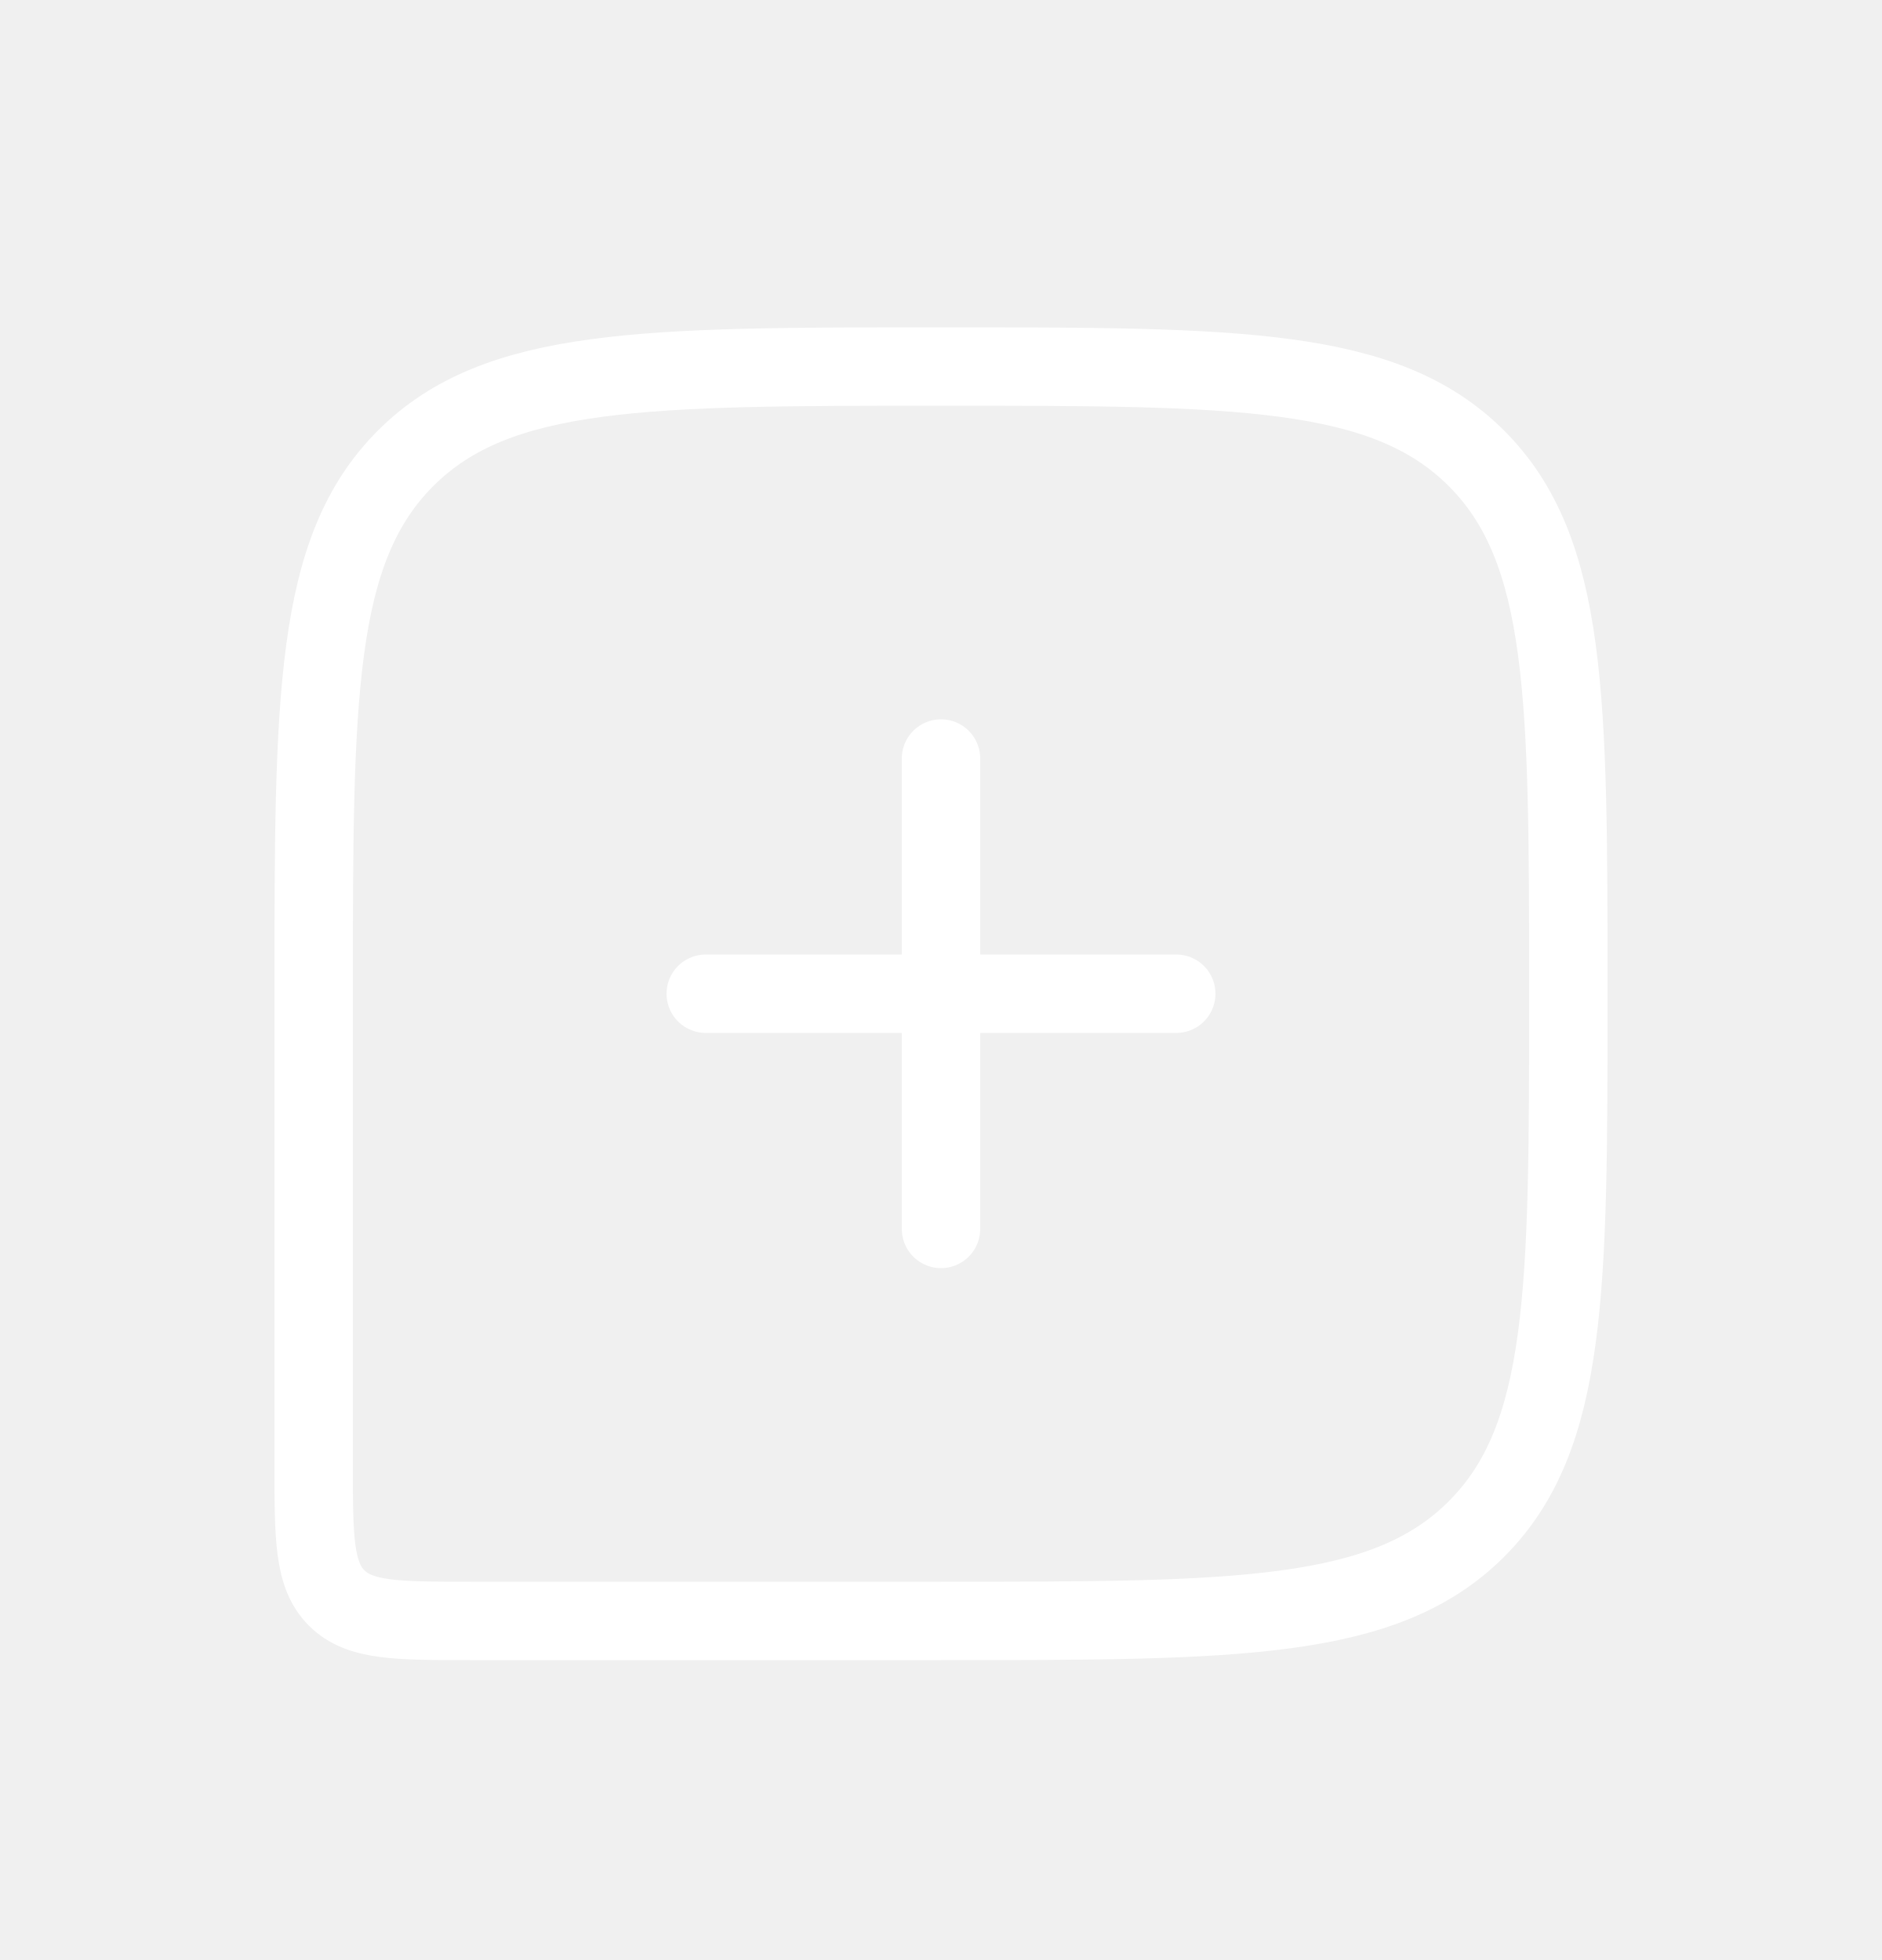
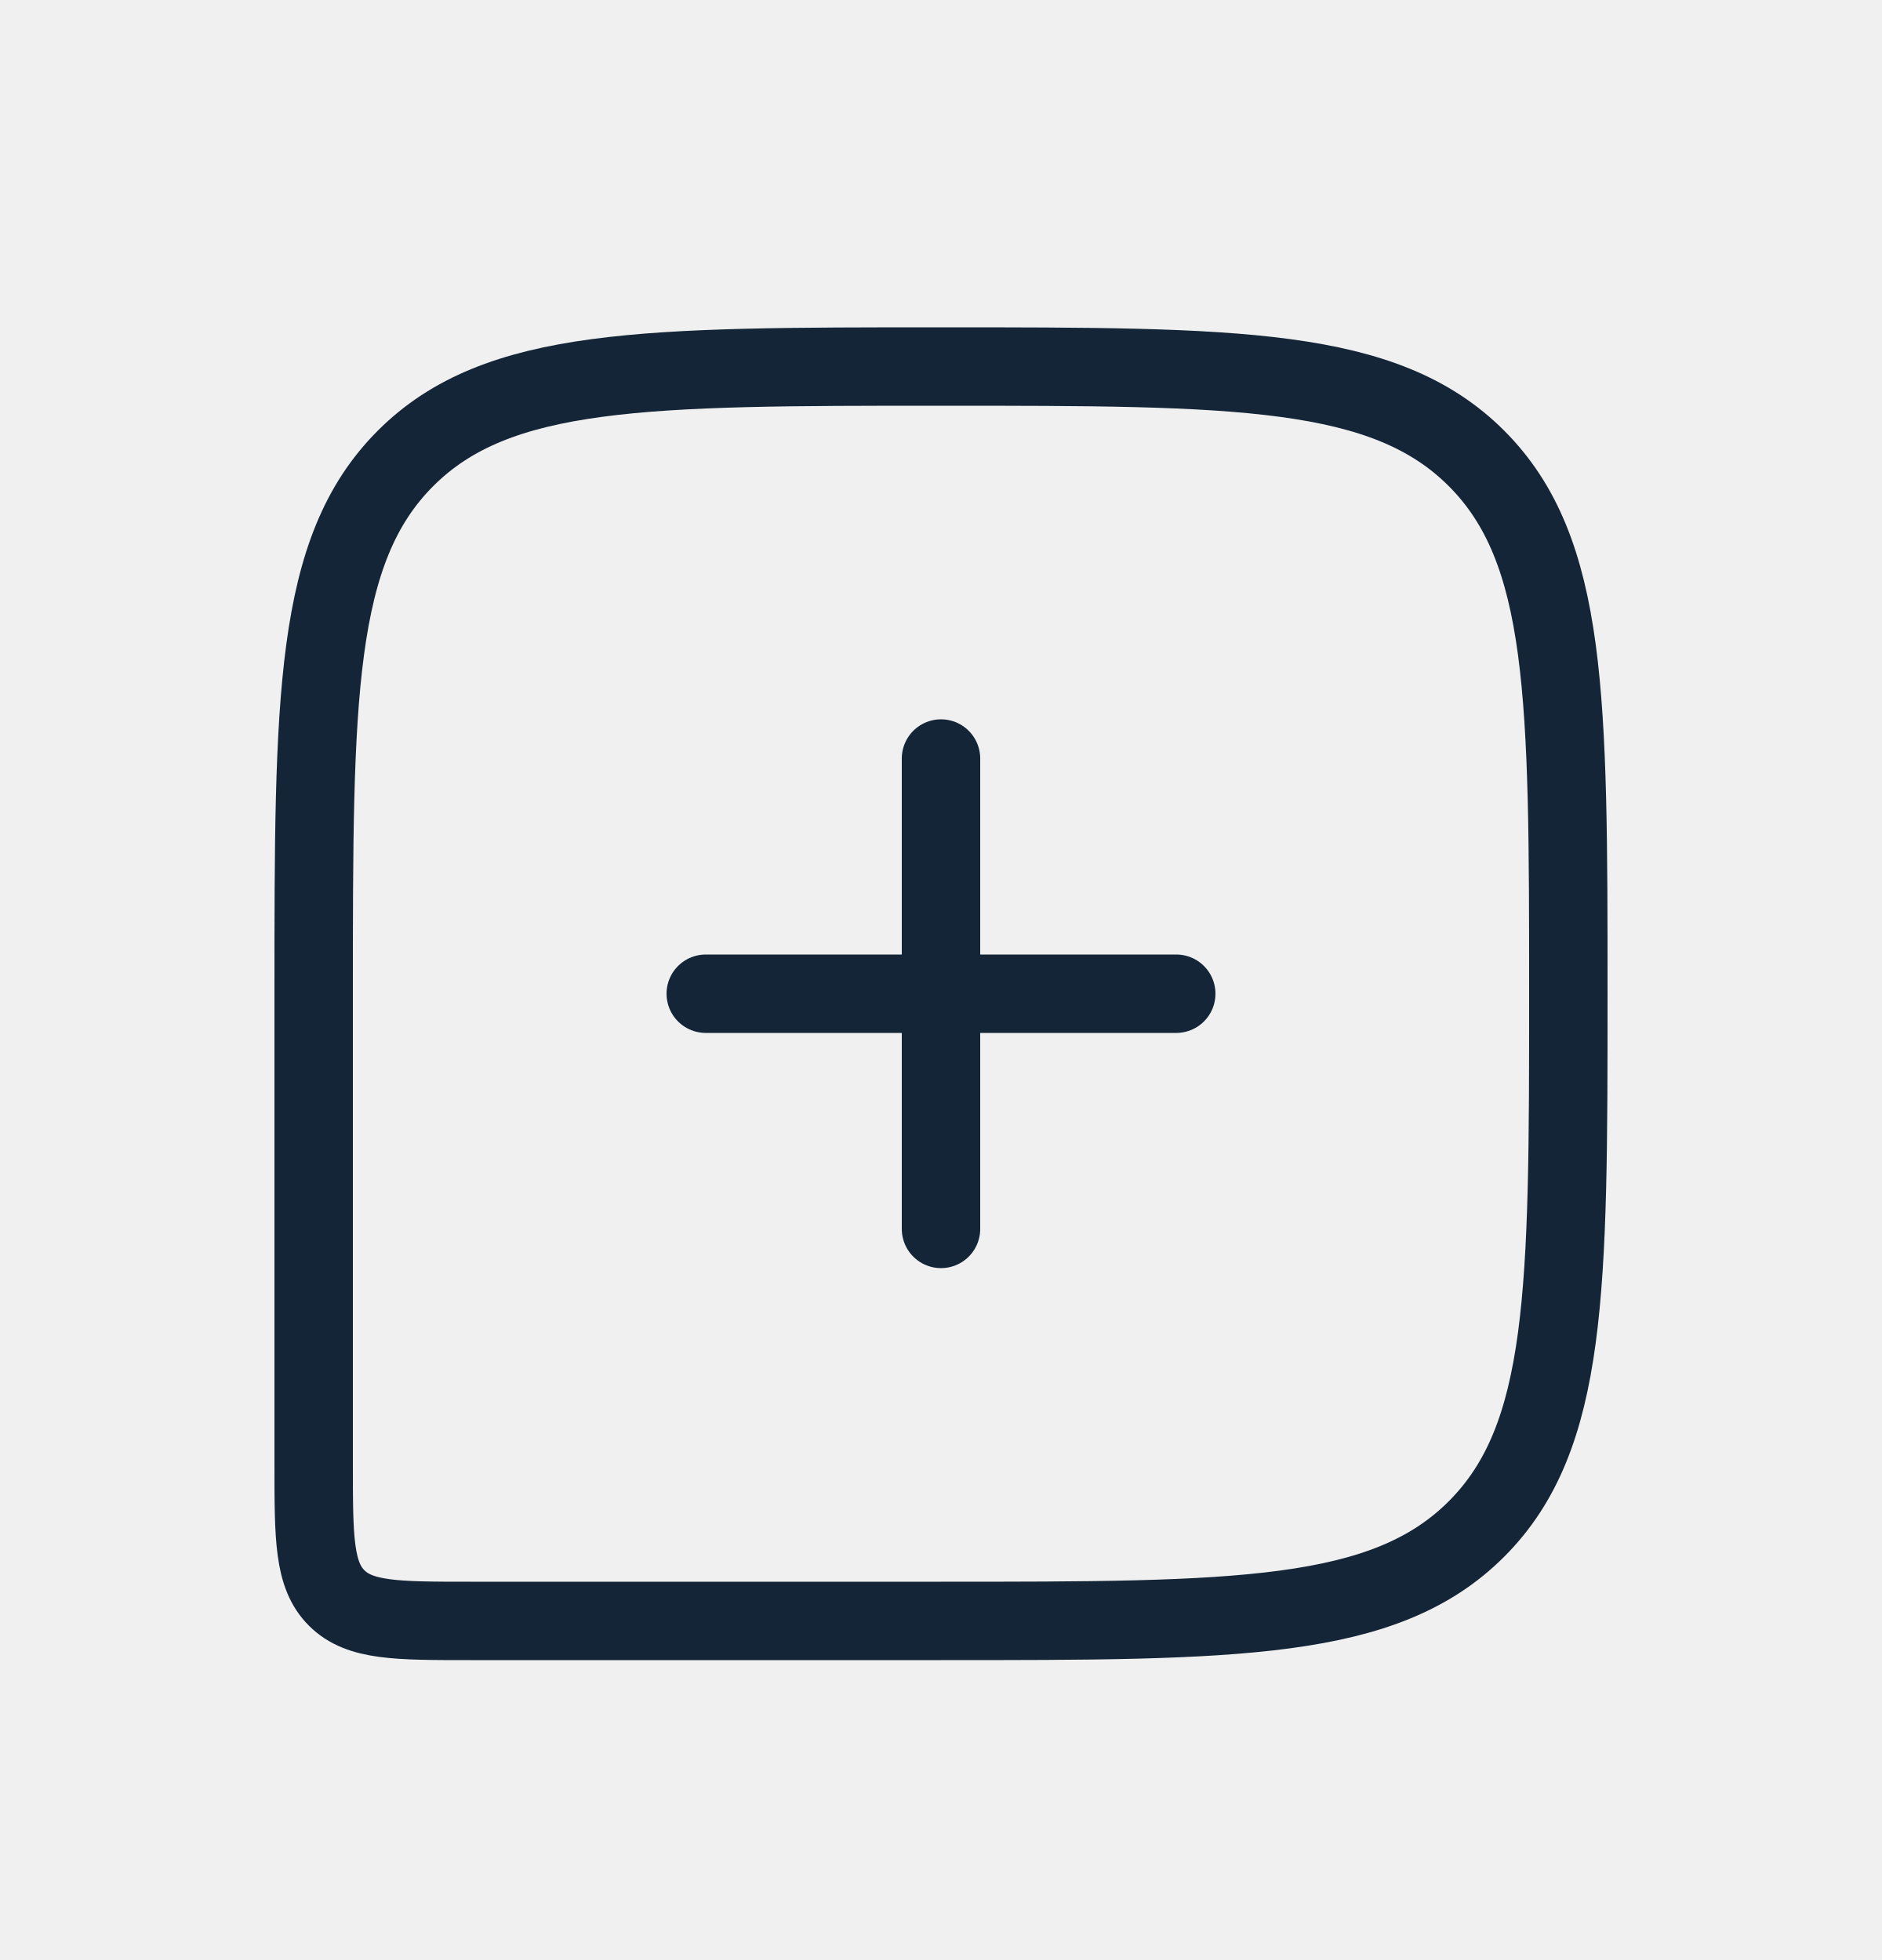
<svg xmlns="http://www.w3.org/2000/svg" width="24" height="25" viewBox="0 0 24 25" fill="none">
-   <path d="M20 12.675C20 8.904 20 7.018 18.828 5.846C17.657 4.675 15.771 4.675 12 4.675V4.675C8.229 4.675 6.343 4.675 5.172 5.846C4 7.018 4 8.904 4 12.675V18.675C4 19.618 4 20.089 4.293 20.382C4.586 20.675 5.057 20.675 6 20.675H12C15.771 20.675 17.657 20.675 18.828 19.503C20 18.332 20 16.446 20 12.675V12.675Z" stroke="white" />
-   <path d="M9 12.675L15 12.675" stroke="white" stroke-linecap="round" stroke-linejoin="round" />
-   <path d="M12 9.675L12 15.675" stroke="white" stroke-linecap="round" stroke-linejoin="round" />
+   <path d="M20 12.675C20 8.904 20 7.018 18.828 5.846C17.657 4.675 15.771 4.675 12 4.675V4.675C8.229 4.675 6.343 4.675 5.172 5.846C4 7.018 4 8.904 4 12.675V18.675C4 19.618 4 20.089 4.293 20.382C4.586 20.675 5.057 20.675 6 20.675H12C15.771 20.675 17.657 20.675 18.828 19.503C20 18.332 20 16.446 20 12.675V12.675Z" stroke="#132537" />
+   <path d="M9 12.675L15 12.675" stroke="#132537" stroke-linecap="round" stroke-linejoin="round" />
+   <path d="M12 9.675L12 15.675" stroke="#132537" stroke-linecap="round" stroke-linejoin="round" />
</svg>
